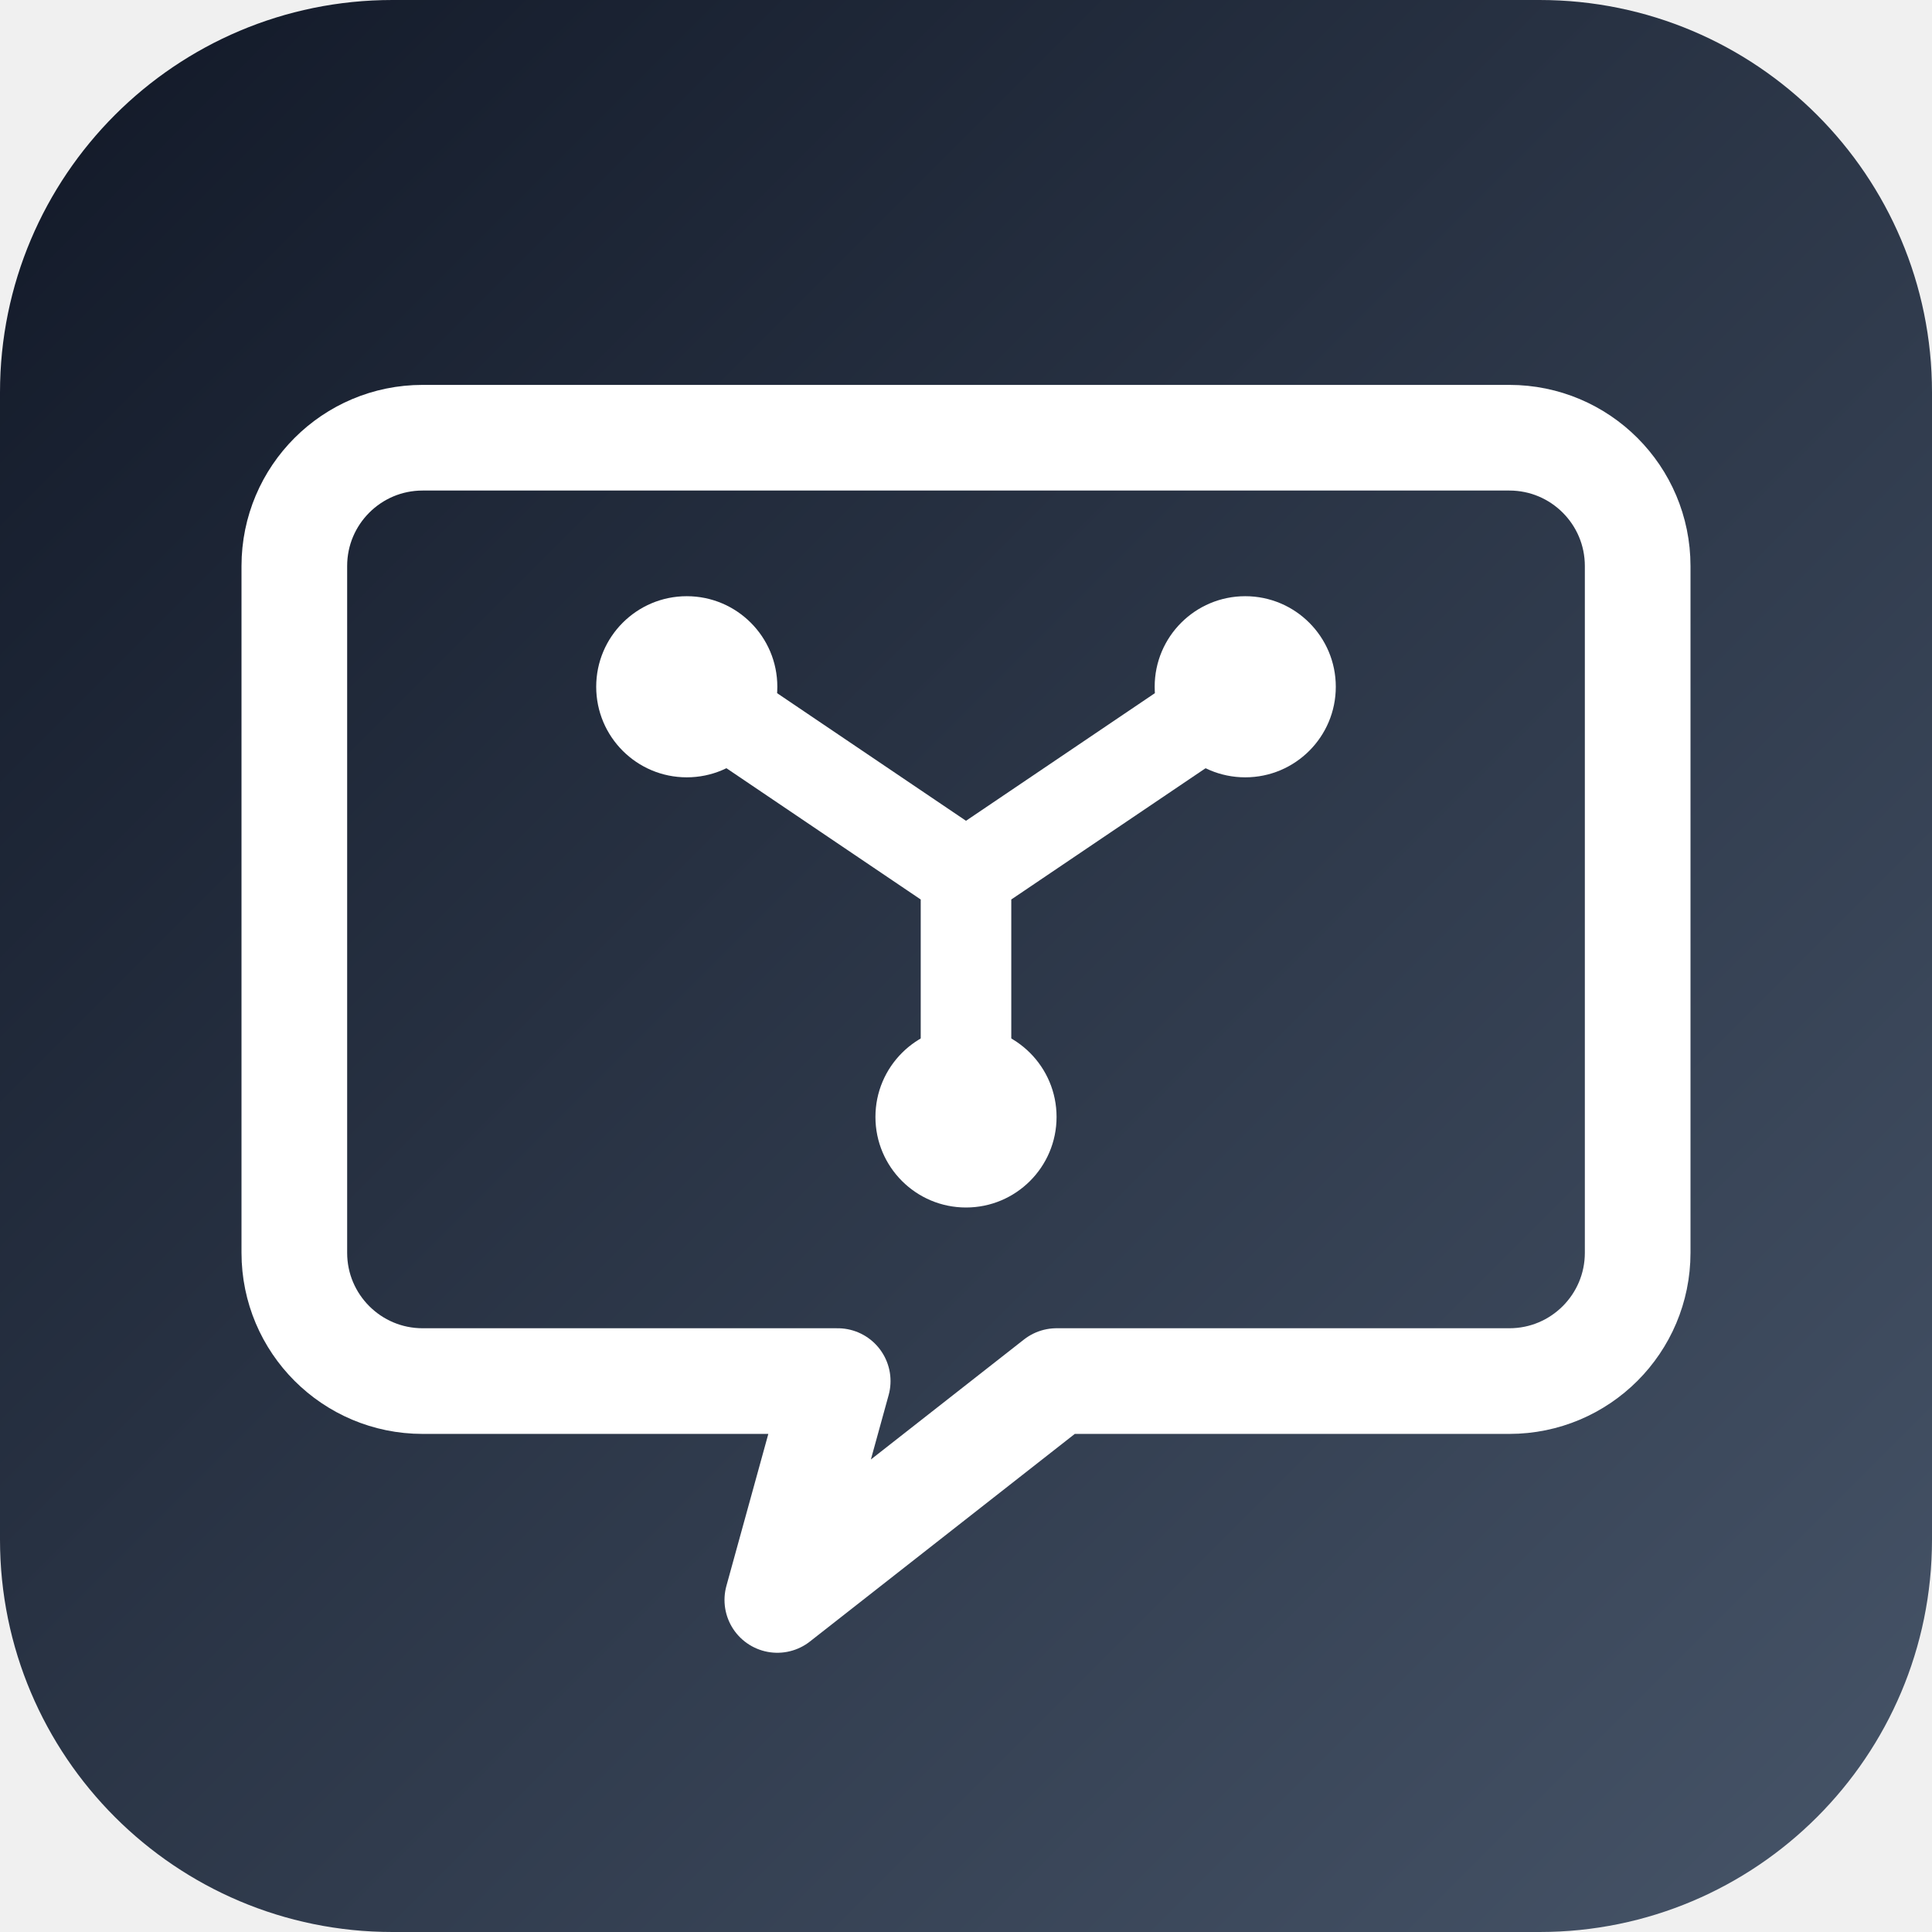
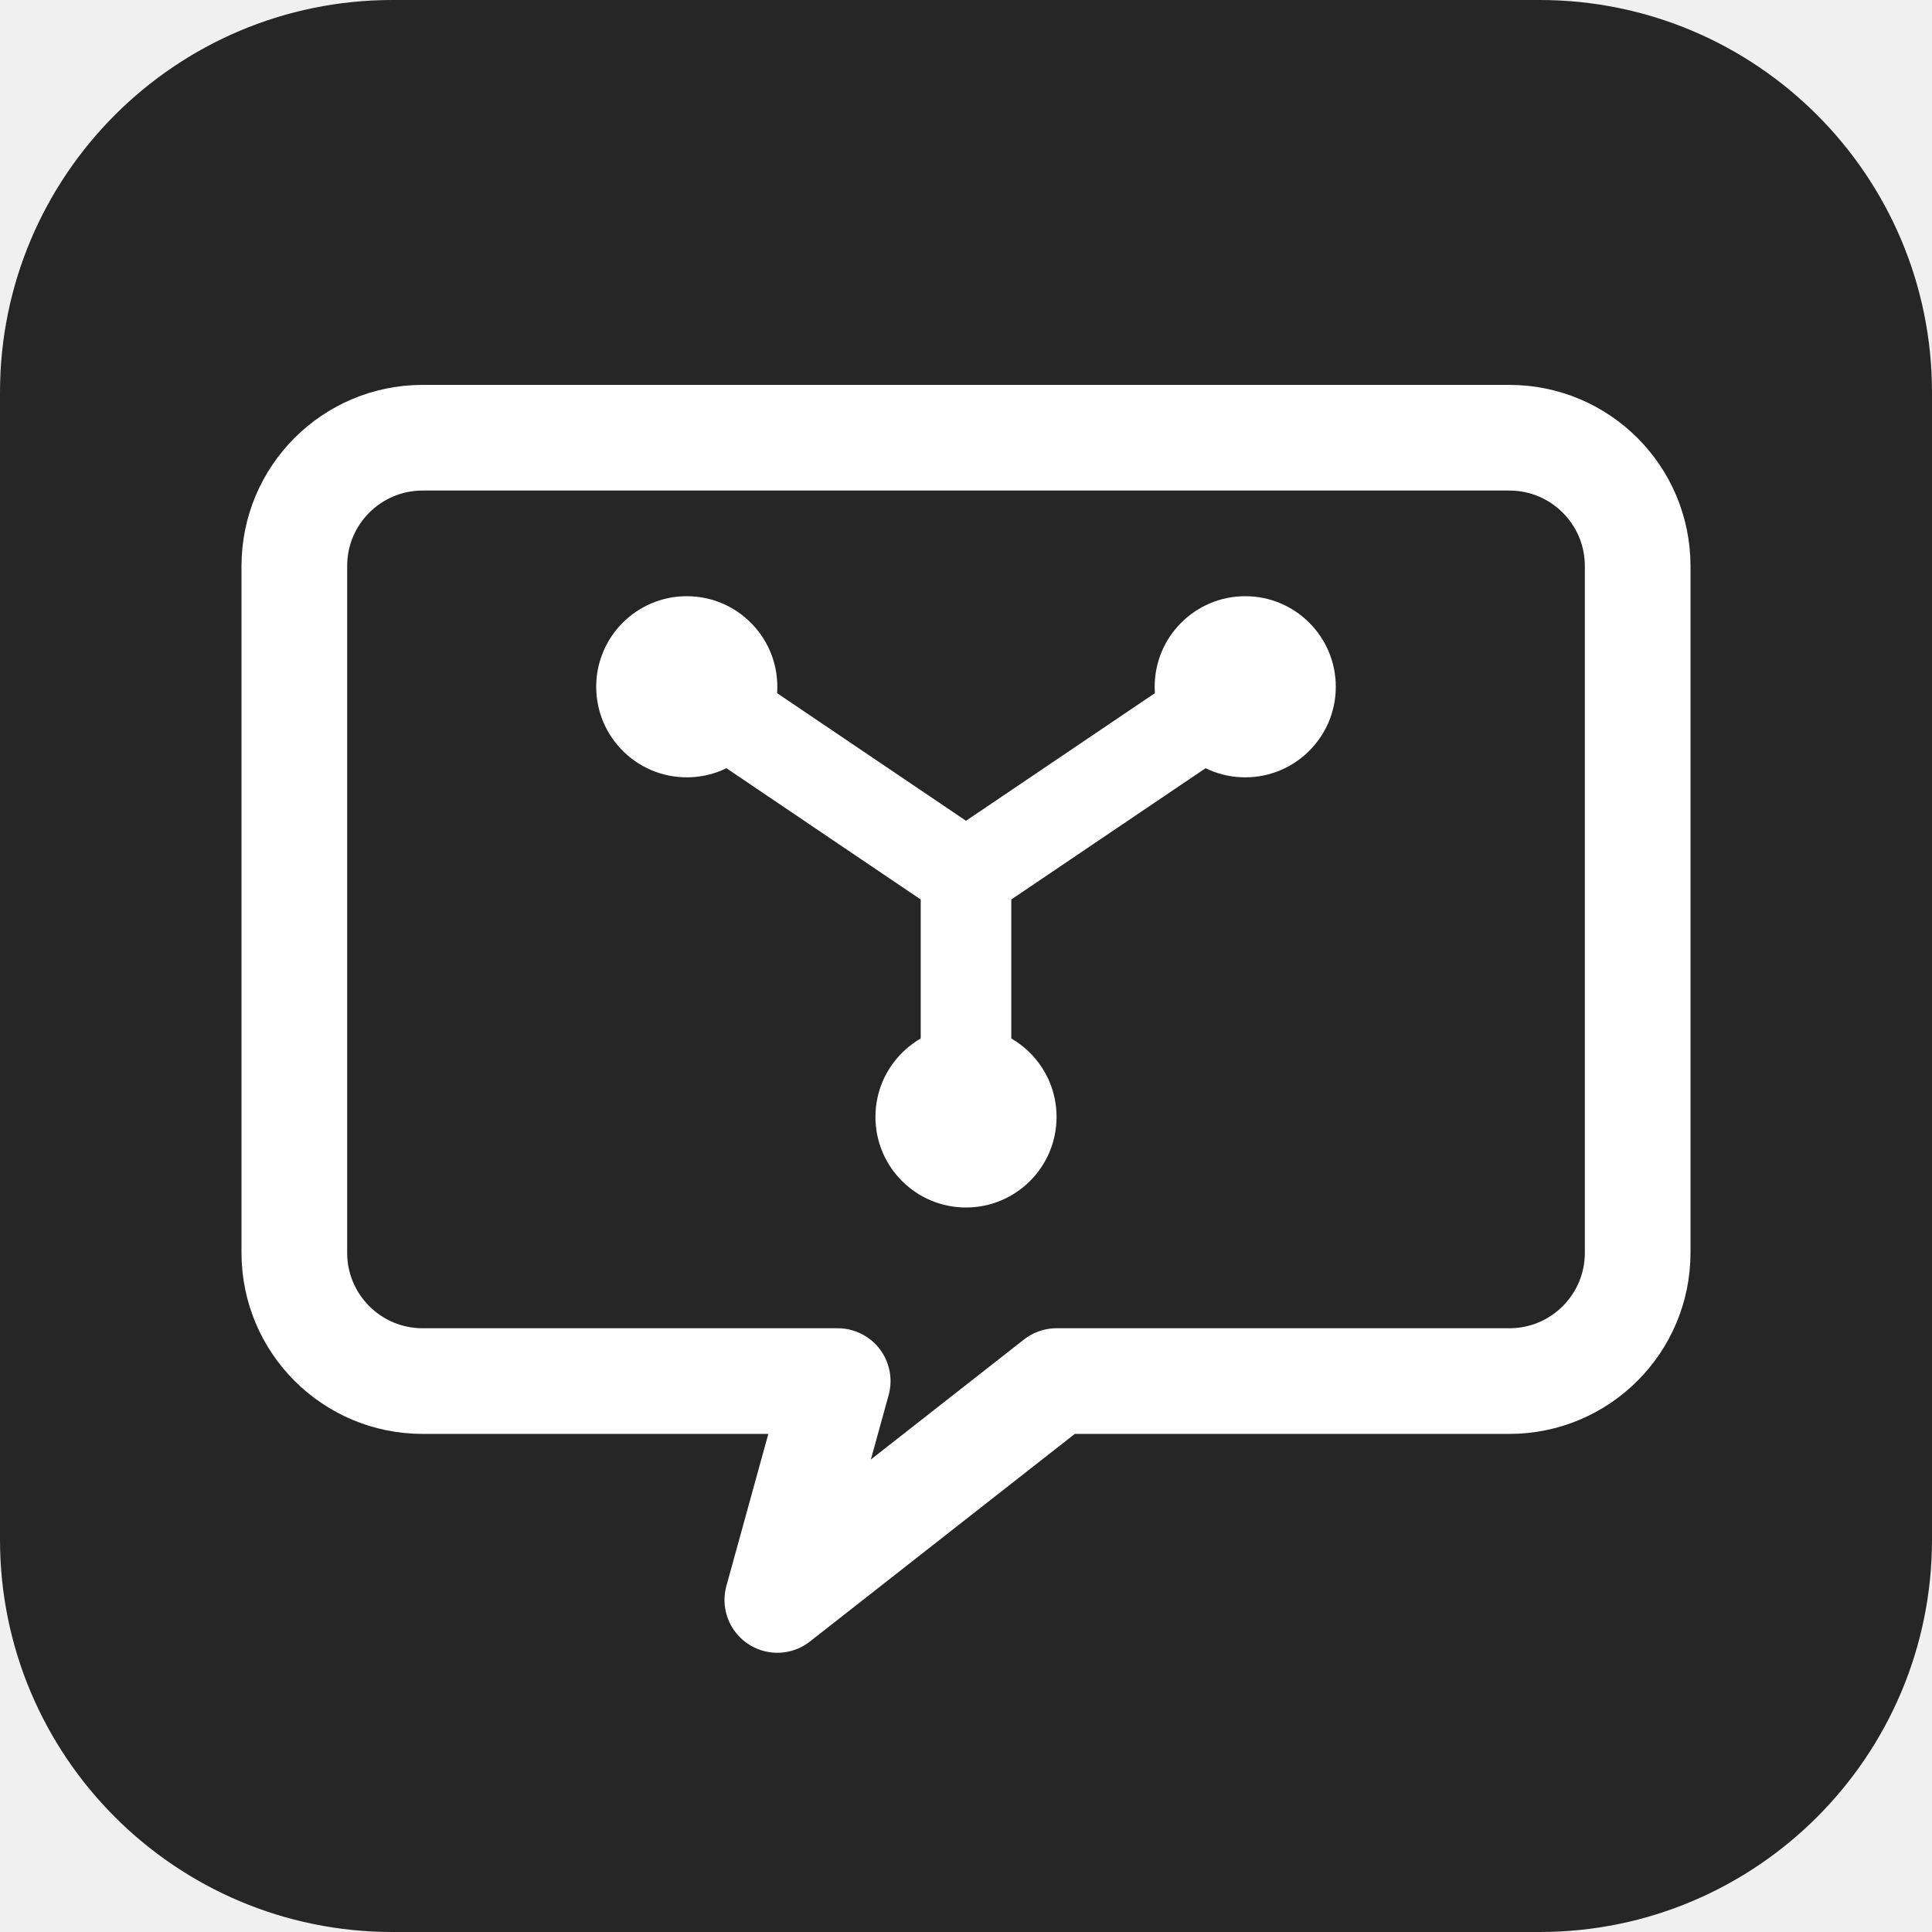
<svg xmlns="http://www.w3.org/2000/svg" width="256" height="256" viewBox="0 0 256 256">
-   <defs>
-     <linearGradient id="carbon" x1="0" y1="0" x2="1" y2="1">
-       <stop stop-color="#111827" />
-       <stop offset="1" stop-color="#475569" />
-     </linearGradient>
-   </defs>
-   <rect width="256" height="256" rx="52" fill="url(#carbon)" />
+   <rect width="256" height="256" rx="52" fill="#262626" />
  <path d="M56 58h144a17 17 0 0 1 17 17v91a17 17 0 0 1-17 17h-60l-37 29 8-29H56a17 17 0 0 1-17-17V75a17 17 0 0 1 17-17Z" fill="none" stroke="#fff" stroke-width="14" stroke-linejoin="round" />
  <path d="M128 145v-29M128 116 91 91M128 116l37-25" fill="none" stroke="#fff" stroke-width="12" stroke-linecap="round" />
  <circle cx="91" cy="91" r="12" fill="#fff" />
  <circle cx="165" cy="91" r="12" fill="#fff" />
  <circle cx="128" cy="148" r="12" fill="#fff" />
</svg>
